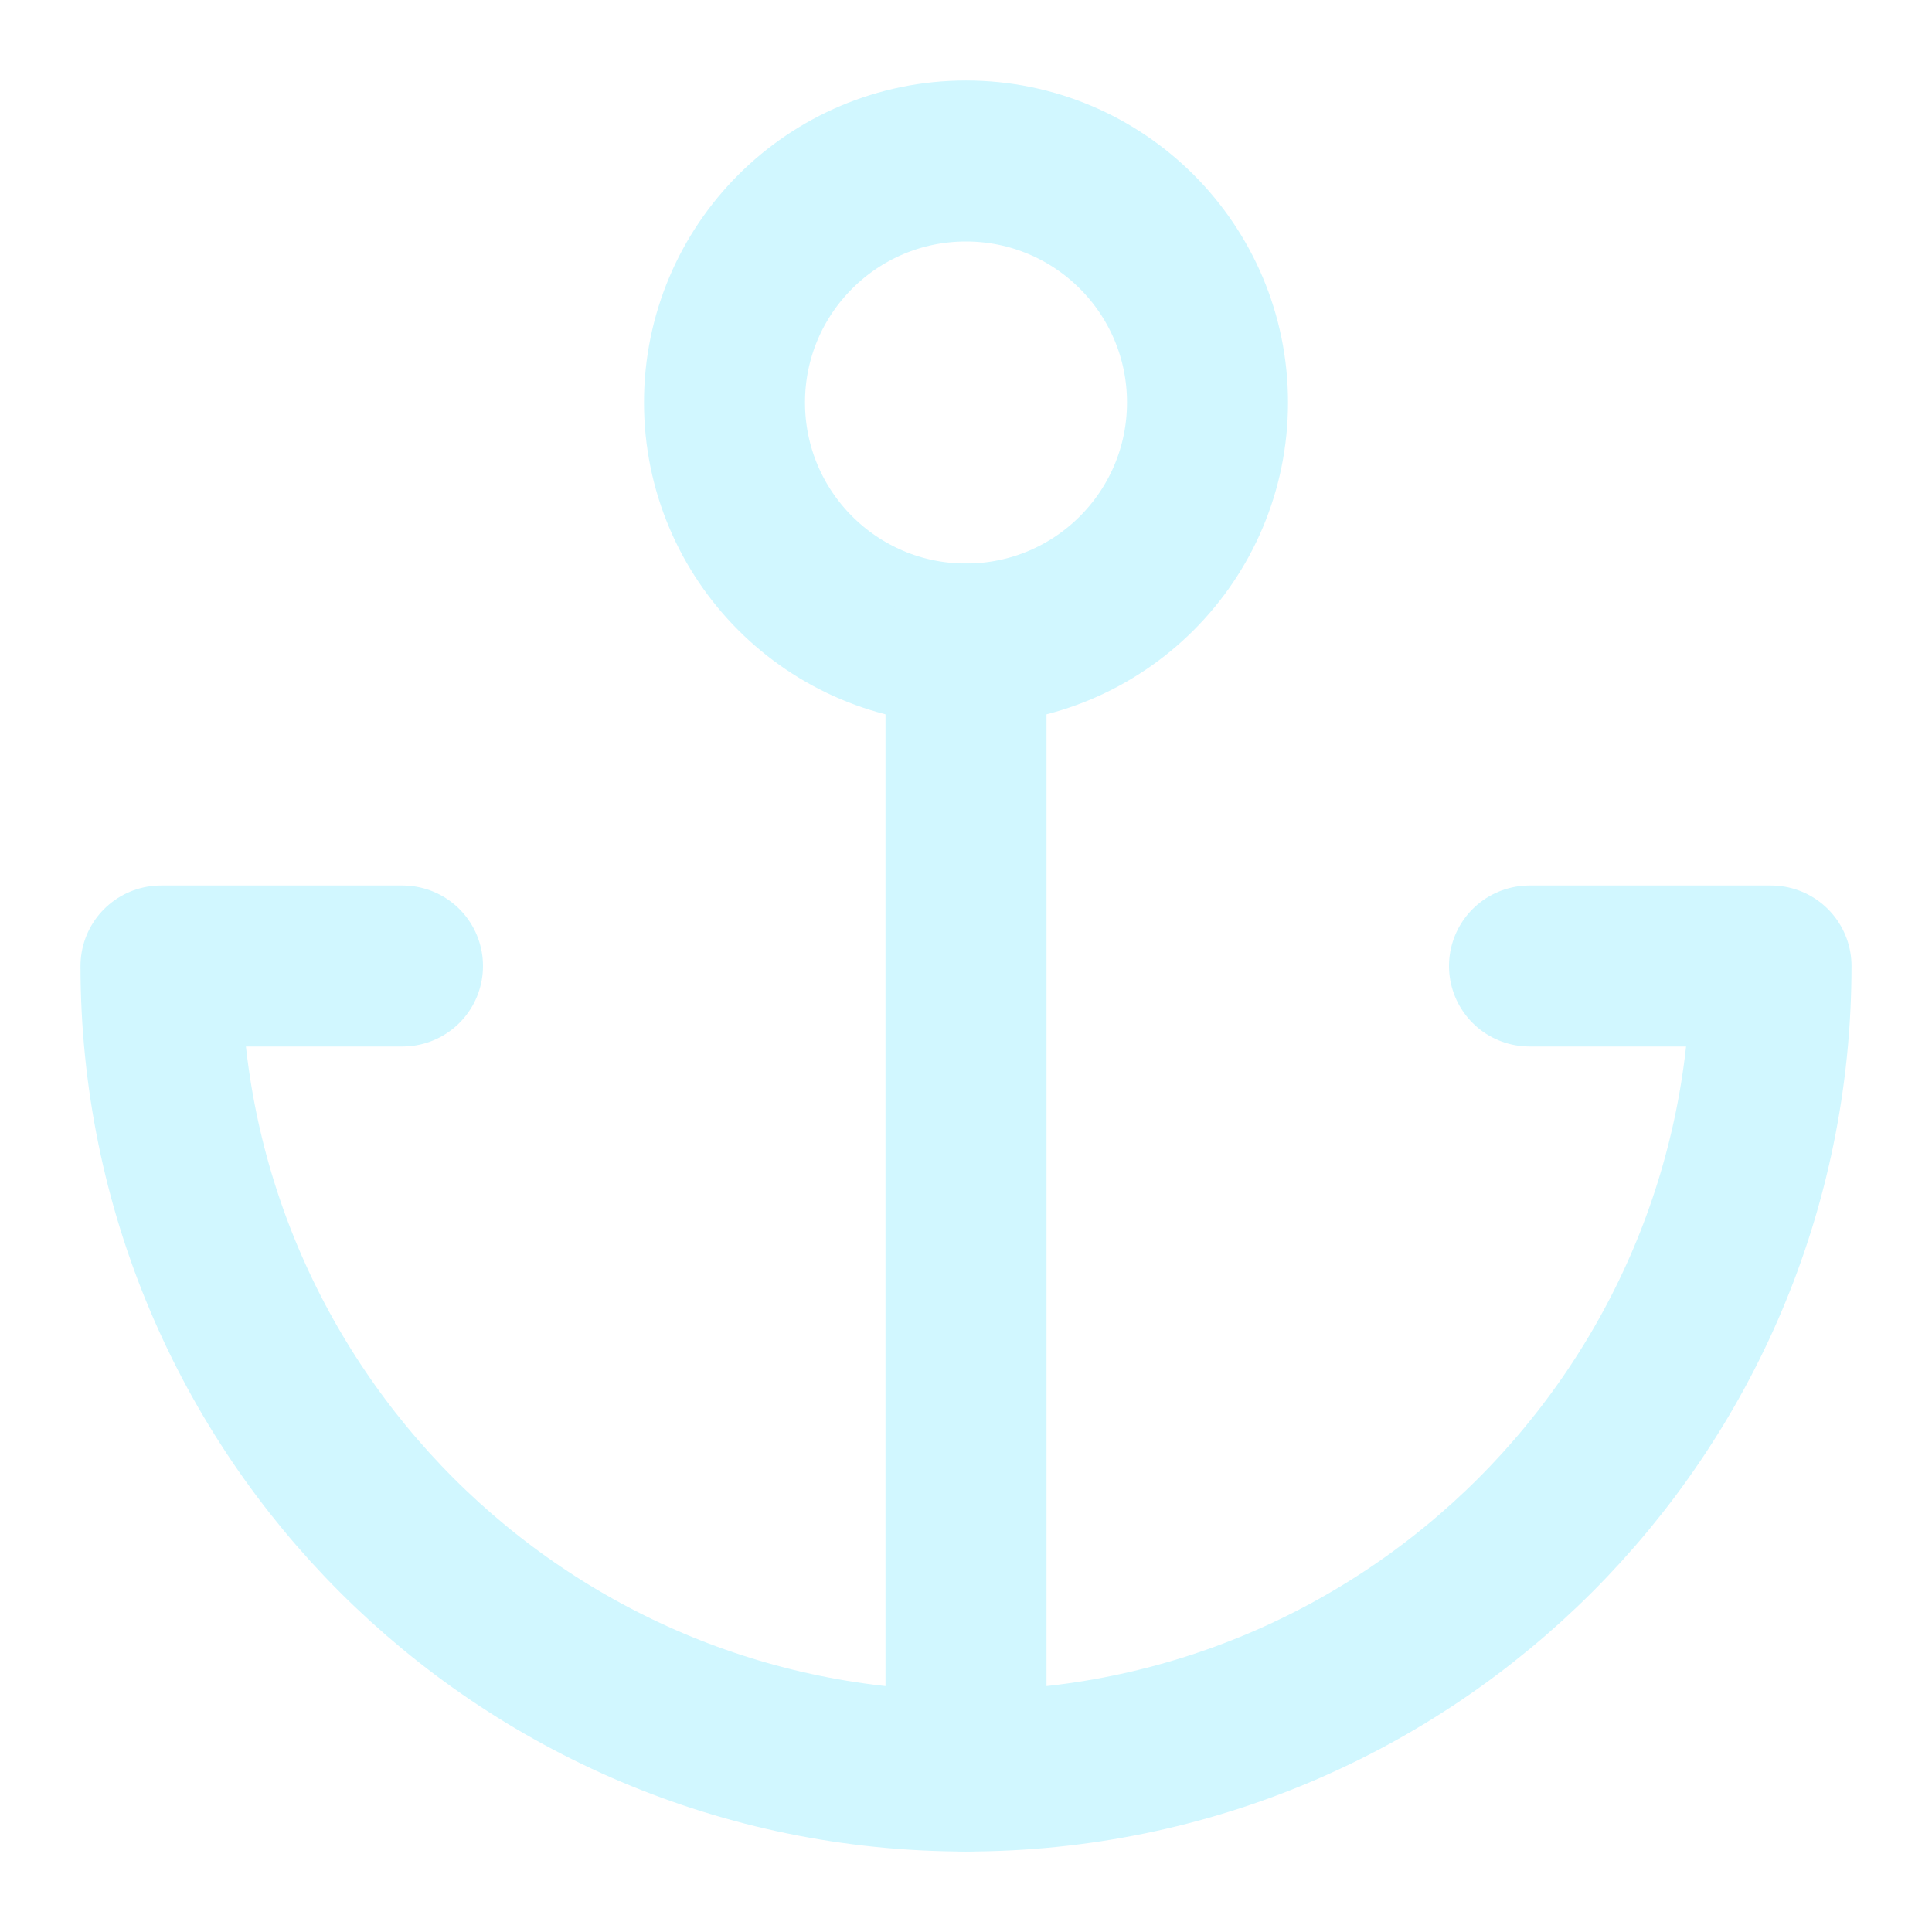
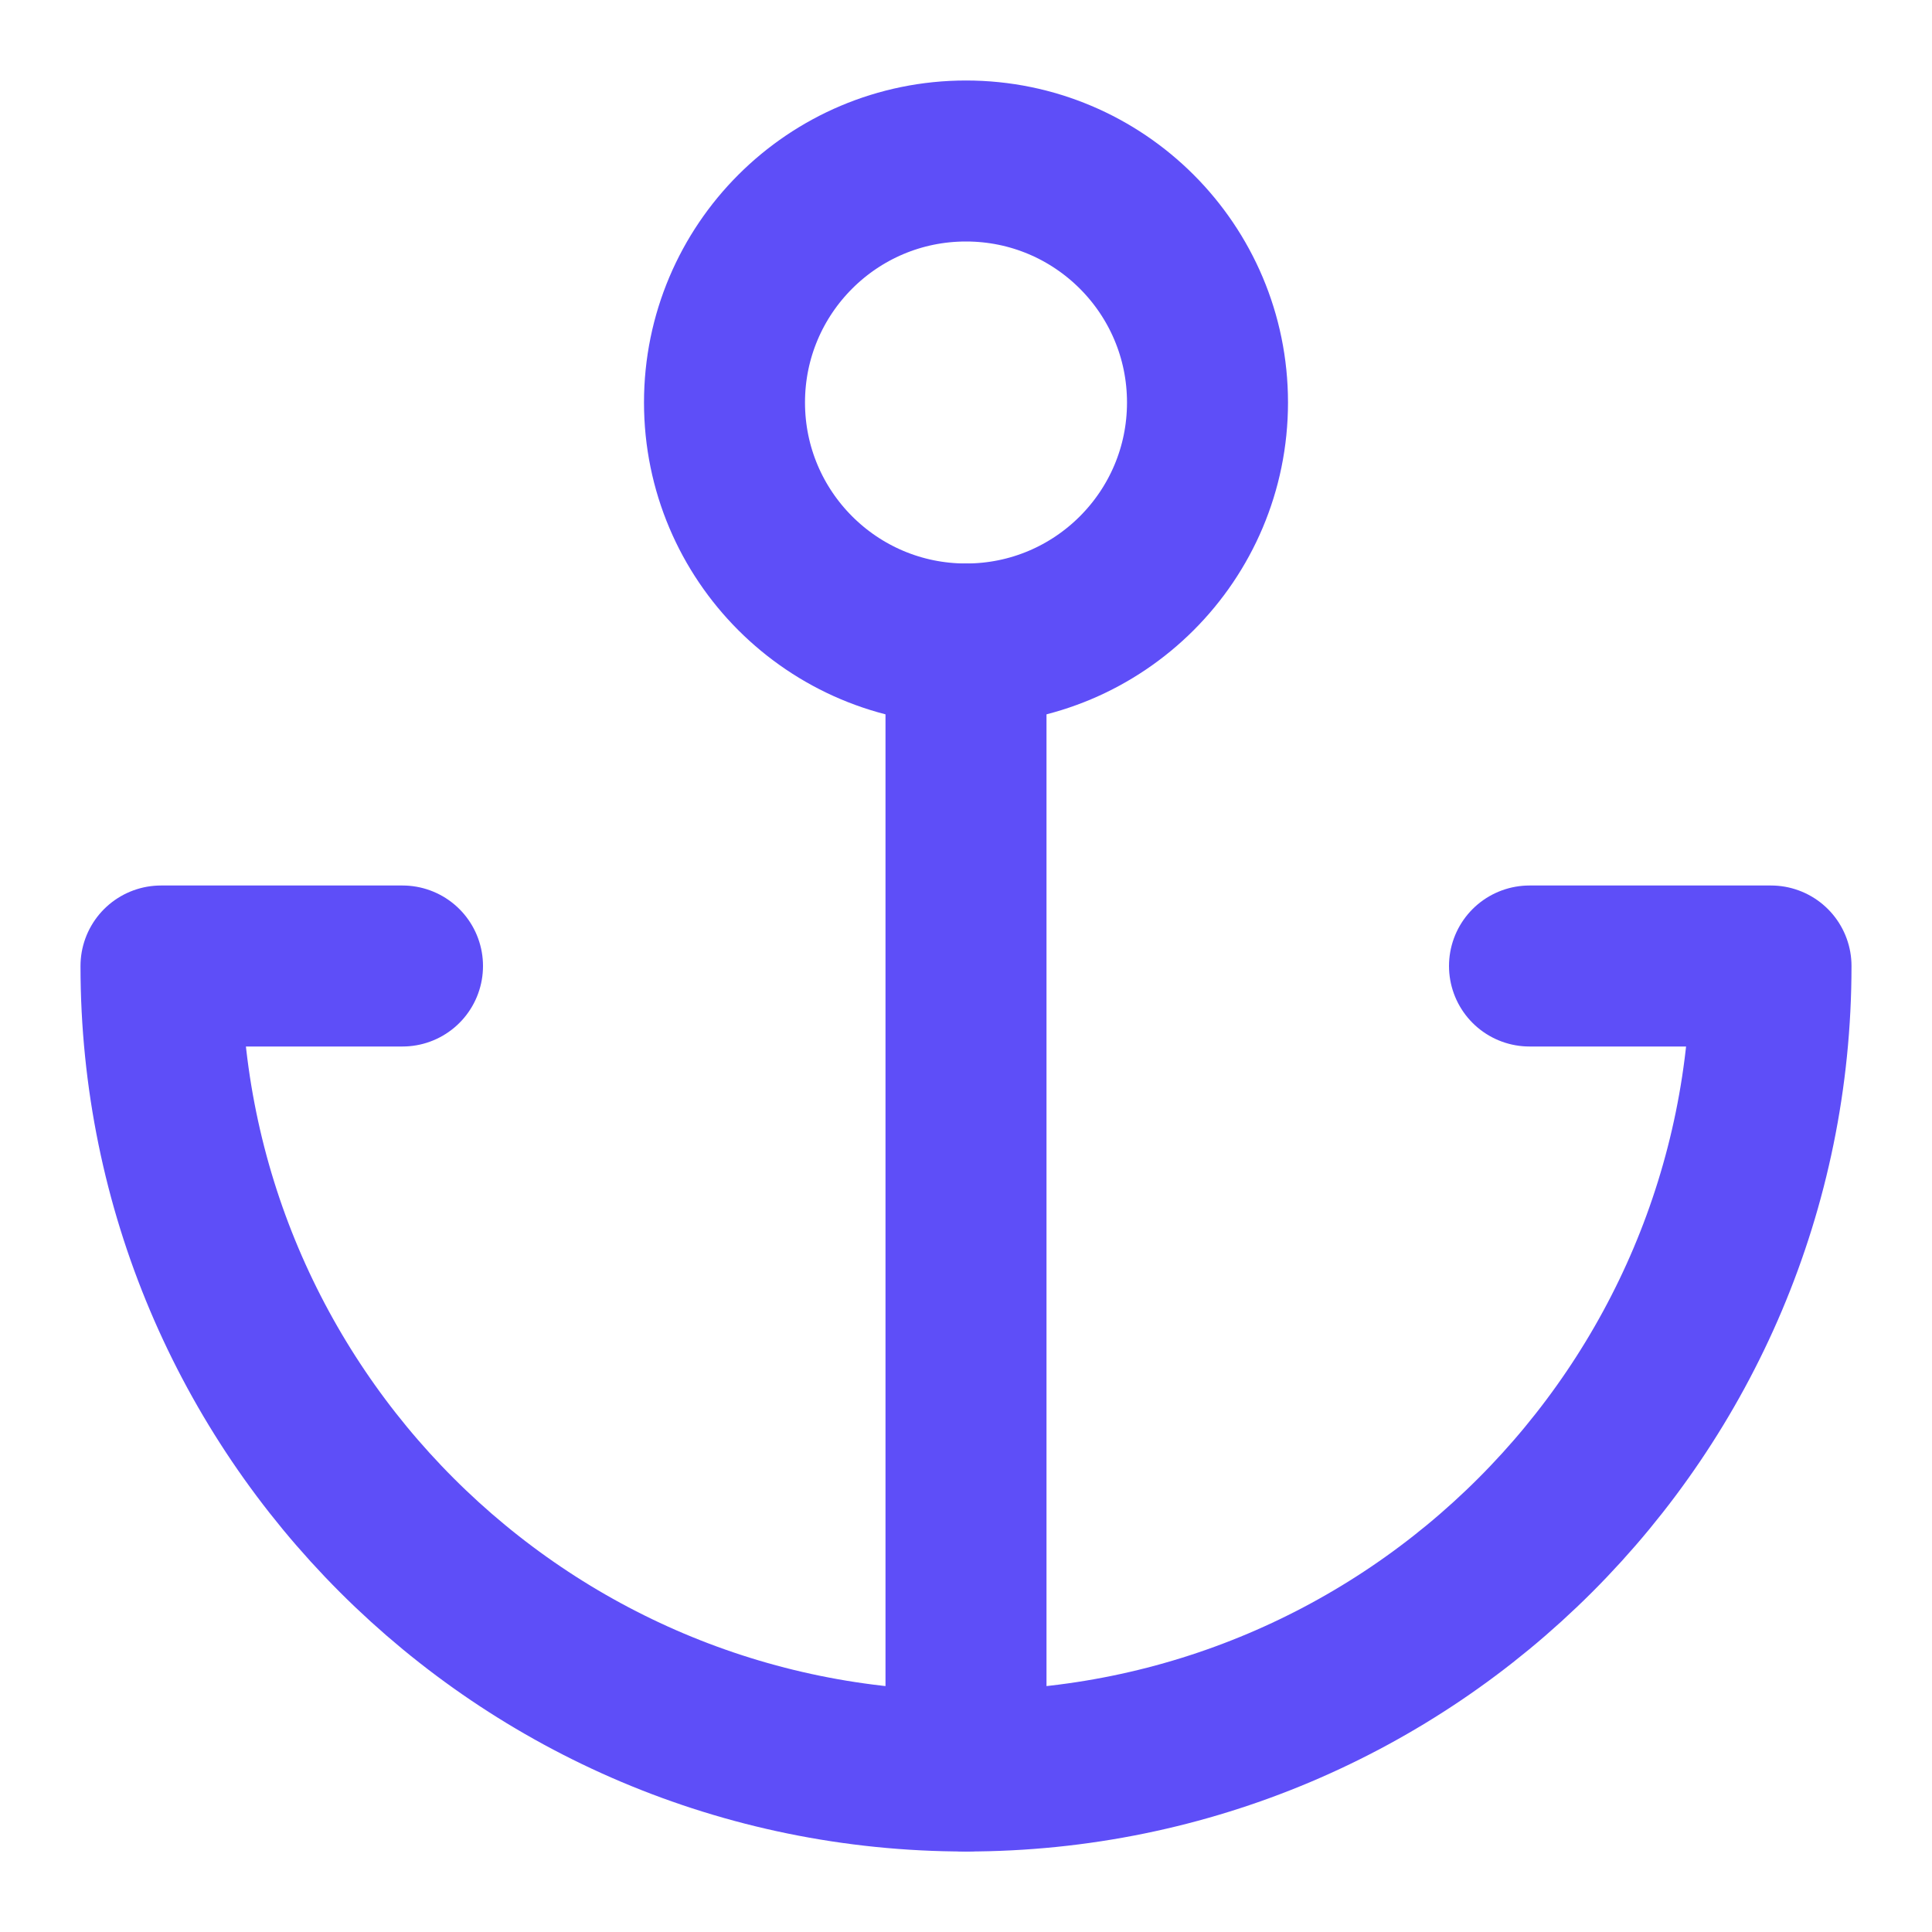
- <svg xmlns="http://www.w3.org/2000/svg" width="24" height="24" viewBox="0 0 24 24" fill="none" stroke="#d1f7ff" stroke-width="2" stroke-linecap="round" stroke-linejoin="round" class="feather feather-anchor">
+ <svg xmlns="http://www.w3.org/2000/svg" width="24" height="24" viewBox="0 0 24 24" fill="none" stroke="#5e4ef8" stroke-width="2" stroke-linecap="round" stroke-linejoin="round" class="feather feather-anchor">
  <circle cx="12" cy="5" r="3" />
  <line x1="12" y1="22" x2="12" y2="8" />
  <path d="M5 12H2a10 10 0 0 0 20 0h-3" />
</svg>
